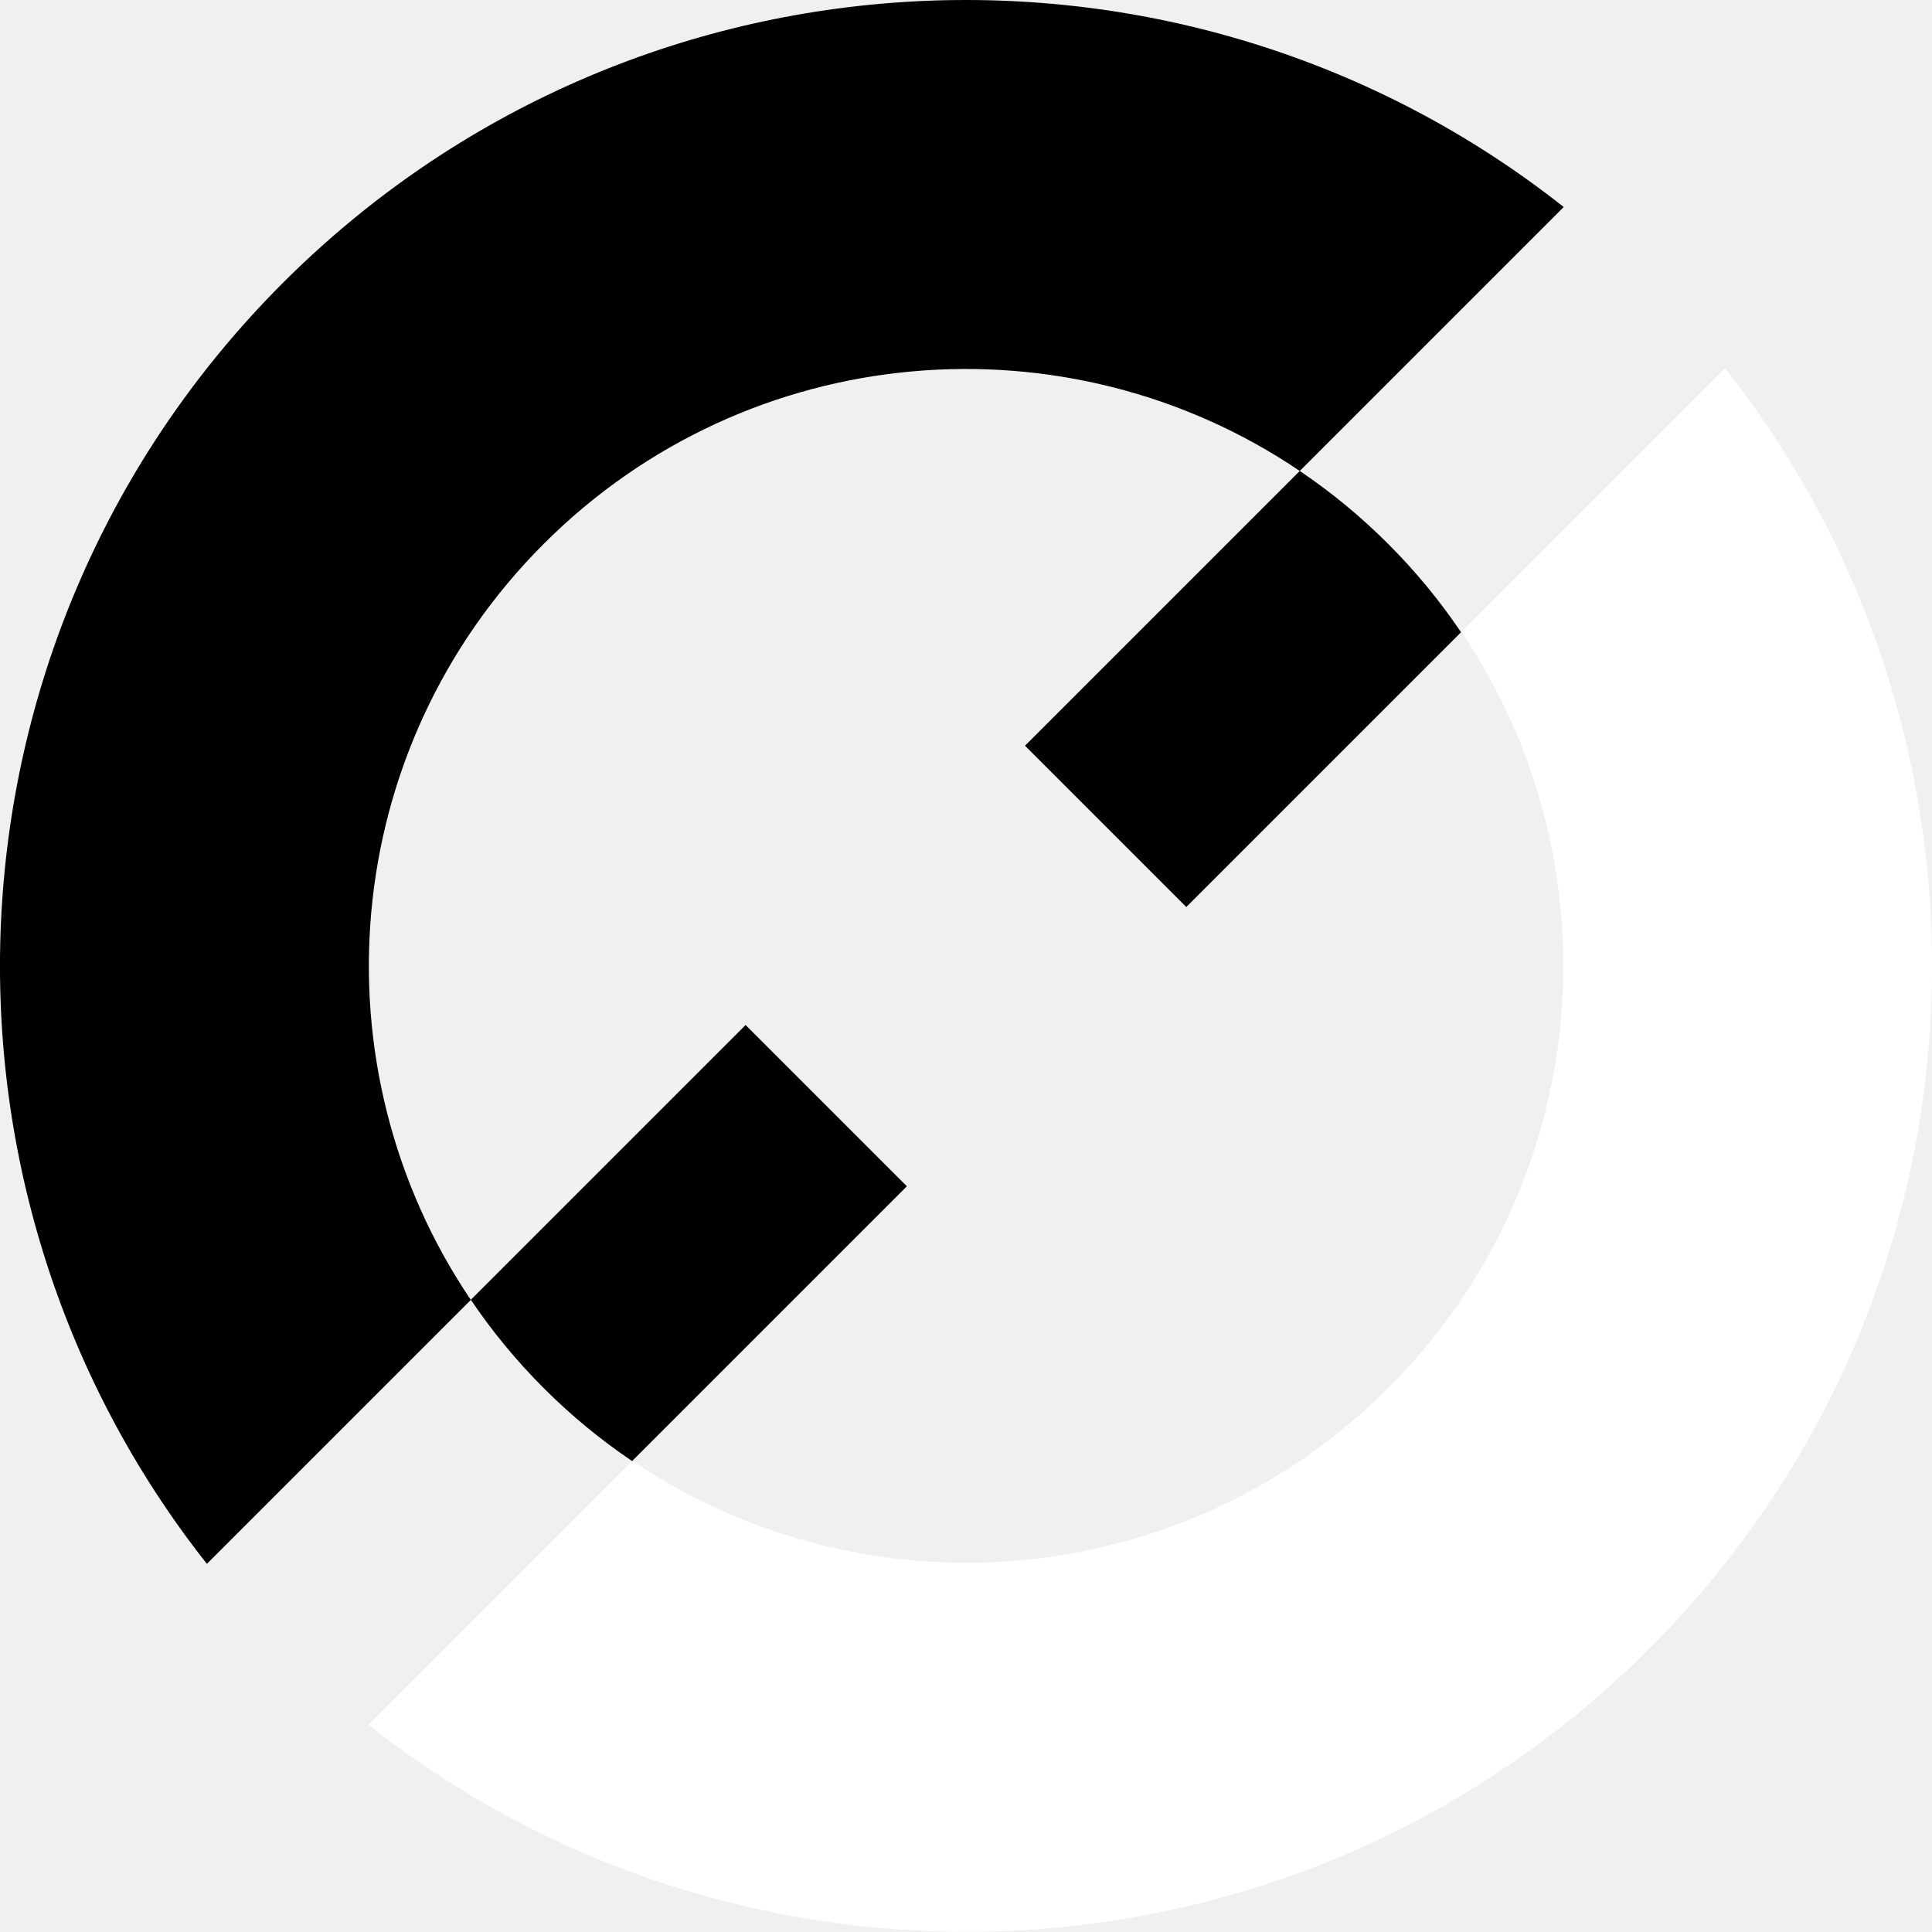
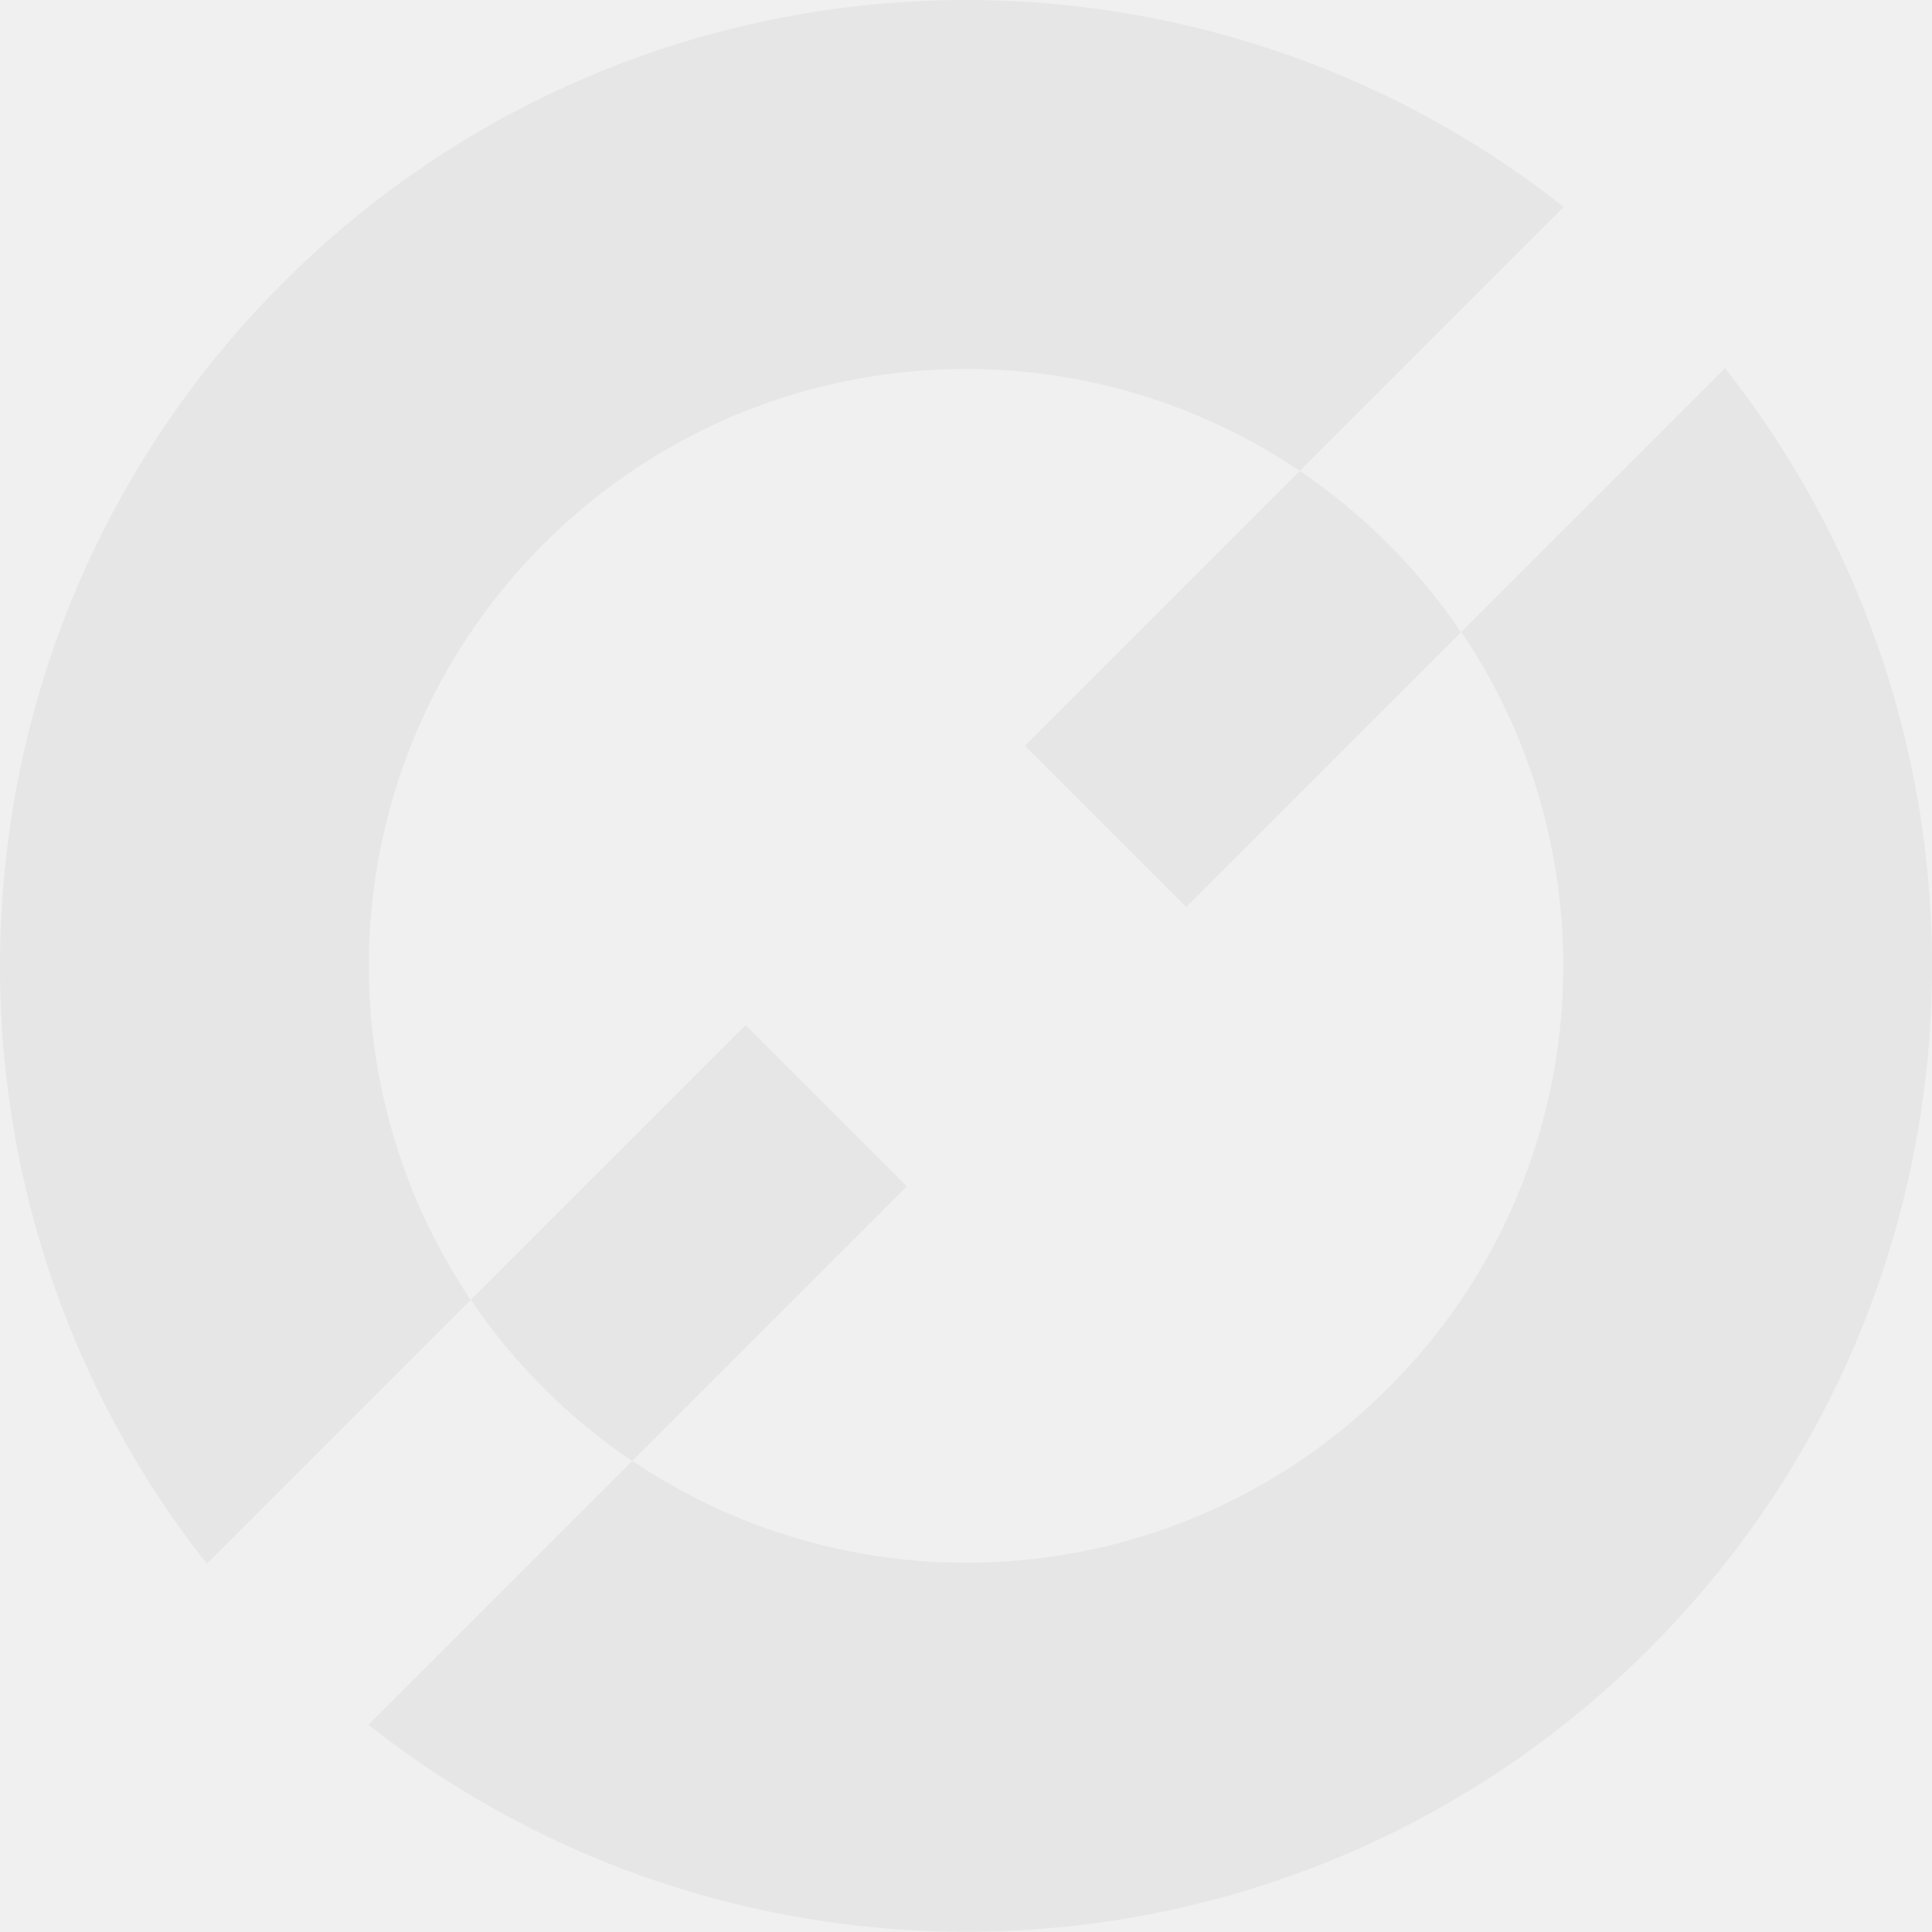
- <svg xmlns="http://www.w3.org/2000/svg" viewBox="0 0 149.98 149.98">
-   <path fill="#FFF" d="M113.42,49.07l20.49-20.49c23.24,29.43,21.28,72.26-5.89,99.42-27.17,27.17-69.99,29.13-99.42,5.89l20.49-20.49c18.02,12.19,42.73,10.3,58.69-5.66,15.96-15.96,17.85-40.66,5.66-58.69Z" />
+ <svg xmlns="http://www.w3.org/2000/svg" viewBox="0 0 149.98 149.98" fill="#E6E6E6" width="100px">
+   <path d="M113.42,49.07l20.49-20.49c23.24,29.43,21.28,72.26-5.89,99.42-27.17,27.17-69.99,29.13-99.42,5.89l20.49-20.49c18.02,12.19,42.73,10.3,58.69-5.66,15.96-15.96,17.85-40.66,5.66-58.69Z" />
  <path d="M49.07,113.42c-2.42-1.63-4.72-3.52-6.86-5.66s-4.03-4.44-5.66-6.86l21.33-21.33,12.52,12.52-21.33,21.33Z" />
  <path d="M100.9,36.56c2.42,1.63,4.72,3.52,6.86,5.66,2.14,2.14,4.03,4.44,5.66,6.86l-21.33,21.33-12.52-12.52,21.33-21.33Z" />
  <path d="M21.96,21.96C49.13-5.2,91.96-7.17,121.39,16.07l-20.49,20.49c-18.02-12.19-42.73-10.3-58.69,5.66-15.96,15.96-17.85,40.66-5.66,58.69l-20.49,20.49C-7.17,91.96-5.2,49.13,21.96,21.96Z" />
</svg>
